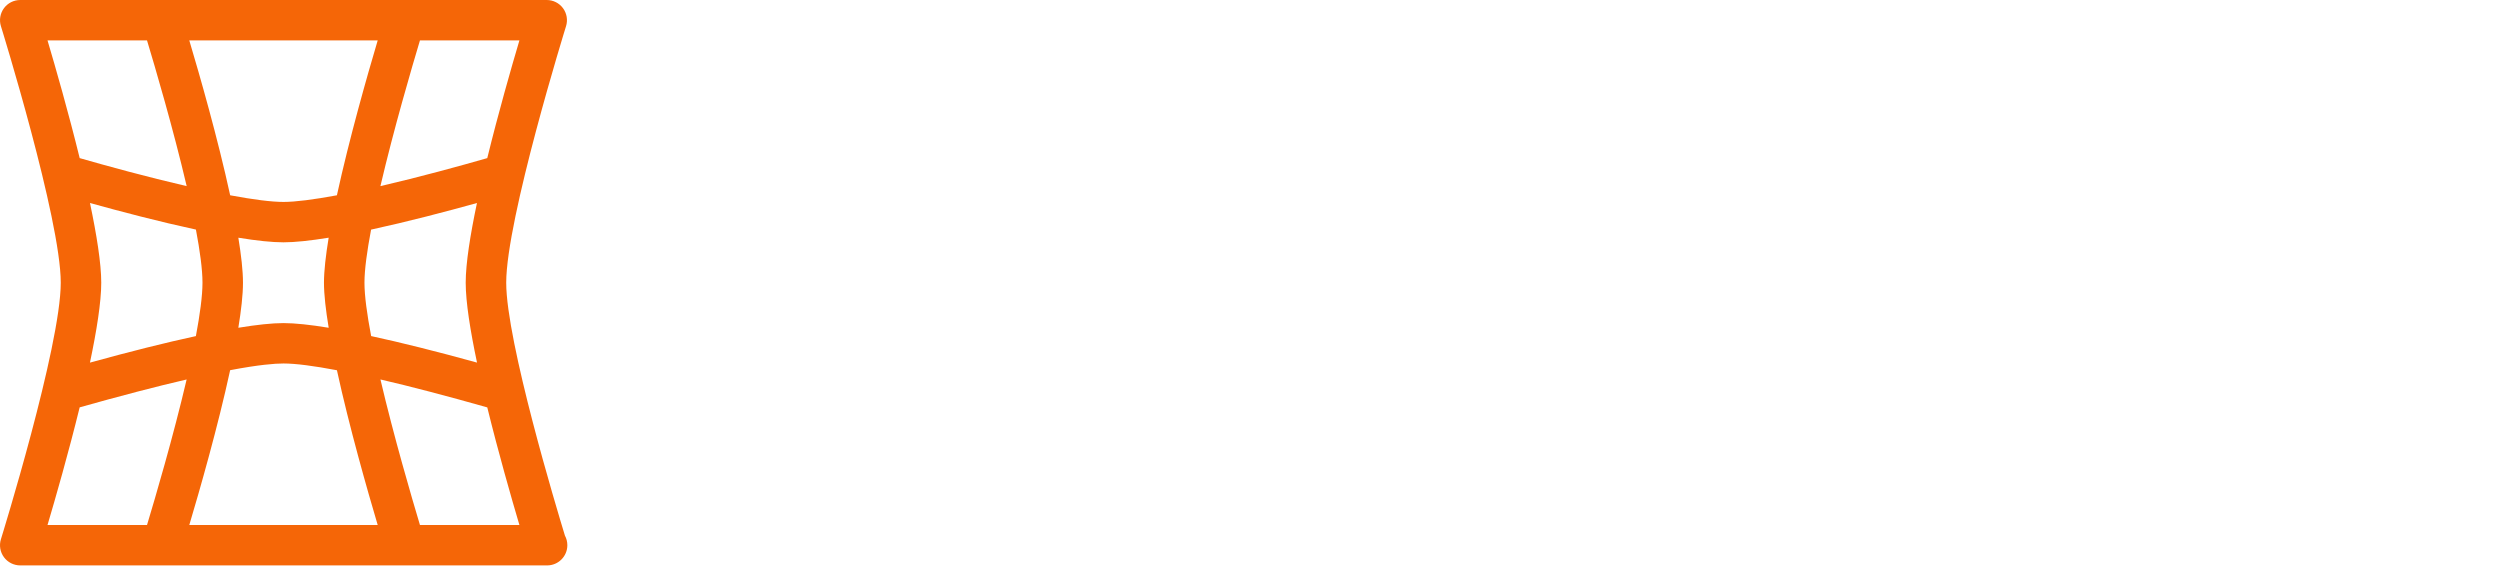
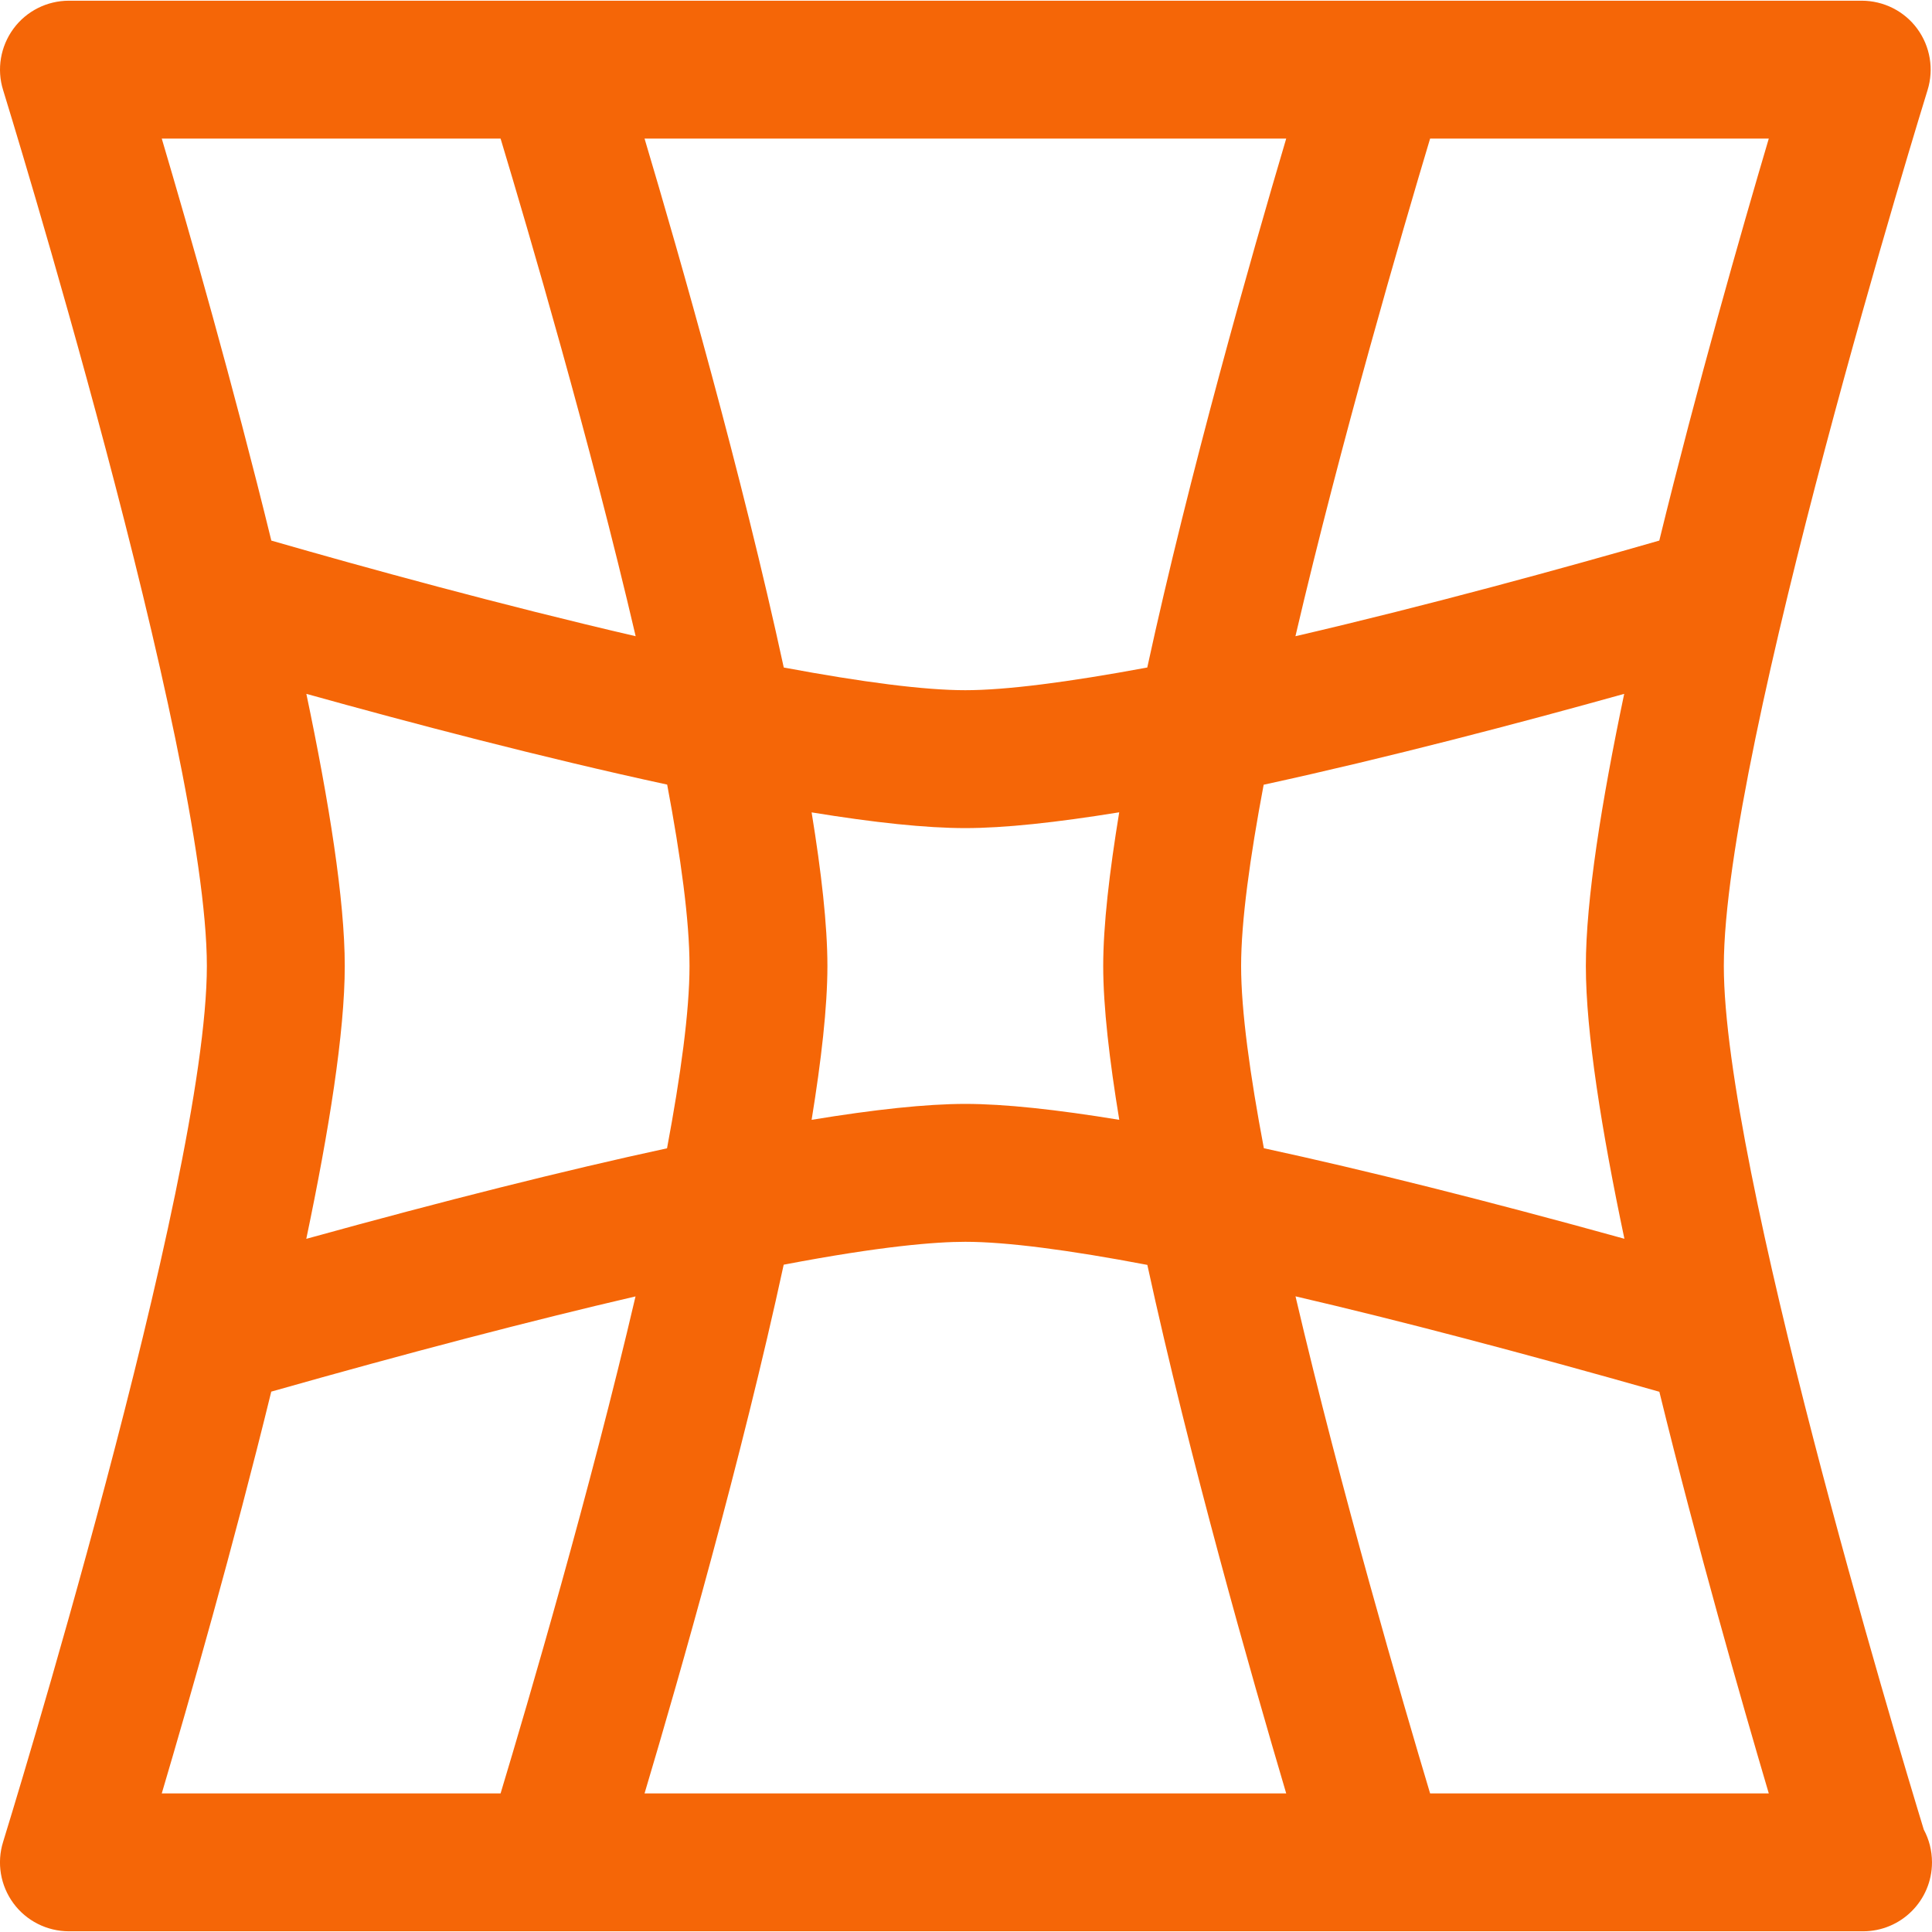
- <svg xmlns="http://www.w3.org/2000/svg" version="1.1" width="1500" height="340" viewBox="0 0 1500 340">
-   <g transform="matrix(1,0,0,1,-0.9090909,-0.3751731)">
-     <svg viewBox="0 0 396 90" data-background-color="#ffffff" preserveAspectRatio="none" height="340" width="1500">
-       <g id="tight-bounds" transform="matrix(1,0,0,1,0.24,0.09931053)">
-         <svg viewBox="0 0 395.52 89.801" height="89.801" width="395.52">
-           <g>
-             <svg viewBox="0 0 538.853 122.345" height="89.801" width="395.52">
-               <g transform="matrix(1,0,0,1,143.3331,16.9087)">
-                 <svg viewBox="0 0 395.52 88.527" height="88.527" width="395.52">
-                   <g id="textblocktransform">
-                     <svg viewBox="0 0 395.52 88.527" height="88.527" width="395.52" id="textblock">
-                       <g>
-                         <svg viewBox="0 0 395.52 88.527" height="88.527" width="395.52">
-                           <g transform="matrix(1,0,0,1,0,0)">
-                             <svg width="395.52" viewBox="3.3 -35.5 201.04 45" height="88.527" data-palette-color="#111111">
-                                         </svg>
-                           </g>
-                         </svg>
-                       </g>
-                     </svg>
-                   </g>
-                 </svg>
-               </g>
-               <g>
-                 <svg viewBox="0 0 122.434 122.345" height="122.345" width="122.434">
-                   <g>
-                     <svg version="1.1" x="0" y="0" viewBox="1.99 2 28.02 28" enable-background="new 0 0 32 32" xml:space="preserve" height="122.345" width="122.434" class="icon-icon-0" data-fill-palette-color="accent" id="icon-0">
-                       <g fill="#f56607" data-fill-palette-color="accent">
-                         <path d="M29.891 28.525c-0.404-1.324-2.9-9.619-2.9-12.525 0-3.146 2.925-12.608 2.955-12.704 0.094-0.303 0.038-0.634-0.15-0.89S29.308 2 28.99 2h-26C2.672 2 2.373 2.15 2.185 2.406S1.94 2.993 2.035 3.296C2.064 3.392 4.99 12.854 4.99 16c0 3.146-2.926 12.608-2.955 12.703-0.095 0.304-0.039 0.634 0.149 0.89S2.672 30 2.99 30h6.997c0.001 0 0.002 0 0.003 0s0.002 0 0.003 0h11.993c0.001 0 0.002 0 0.003 0s0.002 0 0.004 0h6.997c0.007-0.001 0.013 0 0.02 0 0.553 0 1-0.448 1-1C30.01 28.828 29.967 28.666 29.891 28.525zM18.223 18.231C17.316 18.082 16.559 18 15.99 18c-0.566 0-1.323 0.082-2.229 0.231C13.901 17.37 13.99 16.596 13.99 16s-0.089-1.368-0.229-2.228C14.675 13.921 15.421 14 15.99 14c0.565 0 1.313-0.08 2.232-0.229C18.08 14.637 17.99 15.41 17.99 16S18.08 17.364 18.223 18.231zM18.629 11.671C17.475 11.885 16.578 12 15.99 12c-0.592 0-1.486-0.115-2.633-0.329C12.749 8.862 11.852 5.724 11.338 4h9.306C20.133 5.725 19.238 8.868 18.629 11.671zM11.99 16c0 0.661-0.129 1.592-0.326 2.644-1.48 0.32-3.229 0.759-5.232 1.313C6.761 18.39 6.99 16.96 6.99 16c0-0.959-0.229-2.385-0.557-3.947 1.507 0.42 3.425 0.925 5.233 1.316C11.863 14.415 11.99 15.341 11.99 16zM13.356 20.332C14.771 20.062 15.563 20 15.99 20c0.594 0 1.507 0.119 2.64 0.335 0.609 2.802 1.504 5.941 2.014 7.665h-9.306C11.852 26.276 12.748 23.14 13.356 20.332zM19.99 16c0-0.65 0.129-1.578 0.327-2.629 1.797-0.391 3.718-0.896 5.229-1.318C25.218 13.616 24.99 15.041 24.99 16c0 0.96 0.229 2.39 0.559 3.956-2.015-0.558-3.761-0.995-5.229-1.313C20.12 17.586 19.99 16.652 19.99 16zM26.055 9.83c-1.351 0.389-3.338 0.937-5.277 1.387C21.438 8.39 22.33 5.337 22.731 4h4.912C27.242 5.354 26.605 7.584 26.055 9.83zM9.25 4c0.402 1.334 1.298 4.385 1.959 7.217-1.952-0.453-3.938-0.999-5.284-1.387C5.375 7.584 4.737 5.354 4.336 4H9.25zM5.924 22.173c1.975-0.56 3.768-1.029 5.283-1.381C10.546 23.621 9.652 26.667 9.25 28H4.336C4.737 26.646 5.374 24.418 5.924 22.173zM22.731 28c-0.4-1.336-1.291-4.384-1.952-7.209 1.499 0.348 3.276 0.816 5.277 1.384 0.55 2.244 1.187 4.471 1.587 5.825H22.731z" fill="#f56607" data-fill-palette-color="accent">
-                             </path>
-                       </g>
-                     </svg>
-                   </g>
-                 </svg>
-               </g>
-             </svg>
-           </g>
-           <defs />
-         </svg>
-         <rect width="395.52" height="89.801" fill="none" stroke="none" visibility="hidden" />
+ <svg xmlns="http://www.w3.org/2000/svg" version="1.1" width="1500" height="1500" viewBox="0 0 122.434 122.345">
+   <g>
+     <svg version="1.1" x="0" y="0" viewBox="1.99 2 28.02 28" enable-background="new 0 0 32 32" xml:space="preserve" height="122.345" width="122.434" class="icon-icon-0" data-fill-palette-color="accent" id="icon-0">
+       <g fill="#f56607" data-fill-palette-color="accent">
+         <path d="M29.891 28.525c-0.404-1.324-2.9-9.619-2.9-12.525 0-3.146 2.925-12.608 2.955-12.704 0.094-0.303 0.038-0.634-0.15-0.89S29.308 2 28.99 2h-26C2.672 2 2.373 2.15 2.185 2.406S1.94 2.993 2.035 3.296C2.064 3.392 4.99 12.854 4.99 16c0 3.146-2.926 12.608-2.955 12.703-0.095 0.304-0.039 0.634 0.149 0.89S2.672 30 2.99 30h6.997c0.001 0 0.002 0 0.003 0s0.002 0 0.003 0h11.993c0.001 0 0.002 0 0.003 0s0.002 0 0.004 0h6.997c0.007-0.001 0.013 0 0.02 0 0.553 0 1-0.448 1-1C30.01 28.828 29.967 28.666 29.891 28.525zM18.223 18.231C17.316 18.082 16.559 18 15.99 18c-0.566 0-1.323 0.082-2.229 0.231C13.901 17.37 13.99 16.596 13.99 16s-0.089-1.368-0.229-2.228C14.675 13.921 15.421 14 15.99 14c0.565 0 1.313-0.08 2.232-0.229C18.08 14.637 17.99 15.41 17.99 16S18.08 17.364 18.223 18.231zM18.629 11.671C17.475 11.885 16.578 12 15.99 12c-0.592 0-1.486-0.115-2.633-0.329C12.749 8.862 11.852 5.724 11.338 4h9.306C20.133 5.725 19.238 8.868 18.629 11.671zM11.99 16c0 0.661-0.129 1.592-0.326 2.644-1.48 0.32-3.229 0.759-5.232 1.313C6.761 18.39 6.99 16.96 6.99 16c0-0.959-0.229-2.385-0.557-3.947 1.507 0.42 3.425 0.925 5.233 1.316C11.863 14.415 11.99 15.341 11.99 16zM13.356 20.332C14.771 20.062 15.563 20 15.99 20c0.594 0 1.507 0.119 2.64 0.335 0.609 2.802 1.504 5.941 2.014 7.665h-9.306C11.852 26.276 12.748 23.14 13.356 20.332zM19.99 16c0-0.65 0.129-1.578 0.327-2.629 1.797-0.391 3.718-0.896 5.229-1.318C25.218 13.616 24.99 15.041 24.99 16c0 0.96 0.229 2.39 0.559 3.956-2.015-0.558-3.761-0.995-5.229-1.313C20.12 17.586 19.99 16.652 19.99 16zM26.055 9.83c-1.351 0.389-3.338 0.937-5.277 1.387C21.438 8.39 22.33 5.337 22.731 4h4.912C27.242 5.354 26.605 7.584 26.055 9.83zM9.25 4c0.402 1.334 1.298 4.385 1.959 7.217-1.952-0.453-3.938-0.999-5.284-1.387C5.375 7.584 4.737 5.354 4.336 4H9.25zM5.924 22.173c1.975-0.56 3.768-1.029 5.283-1.381C10.546 23.621 9.652 26.667 9.25 28H4.336C4.737 26.646 5.374 24.418 5.924 22.173zM22.731 28c-0.4-1.336-1.291-4.384-1.952-7.209 1.499 0.348 3.276 0.816 5.277 1.384 0.55 2.244 1.187 4.471 1.587 5.825H22.731z" fill="#f56607" data-fill-palette-color="accent" />
      </g>
    </svg>
  </g>
</svg>
